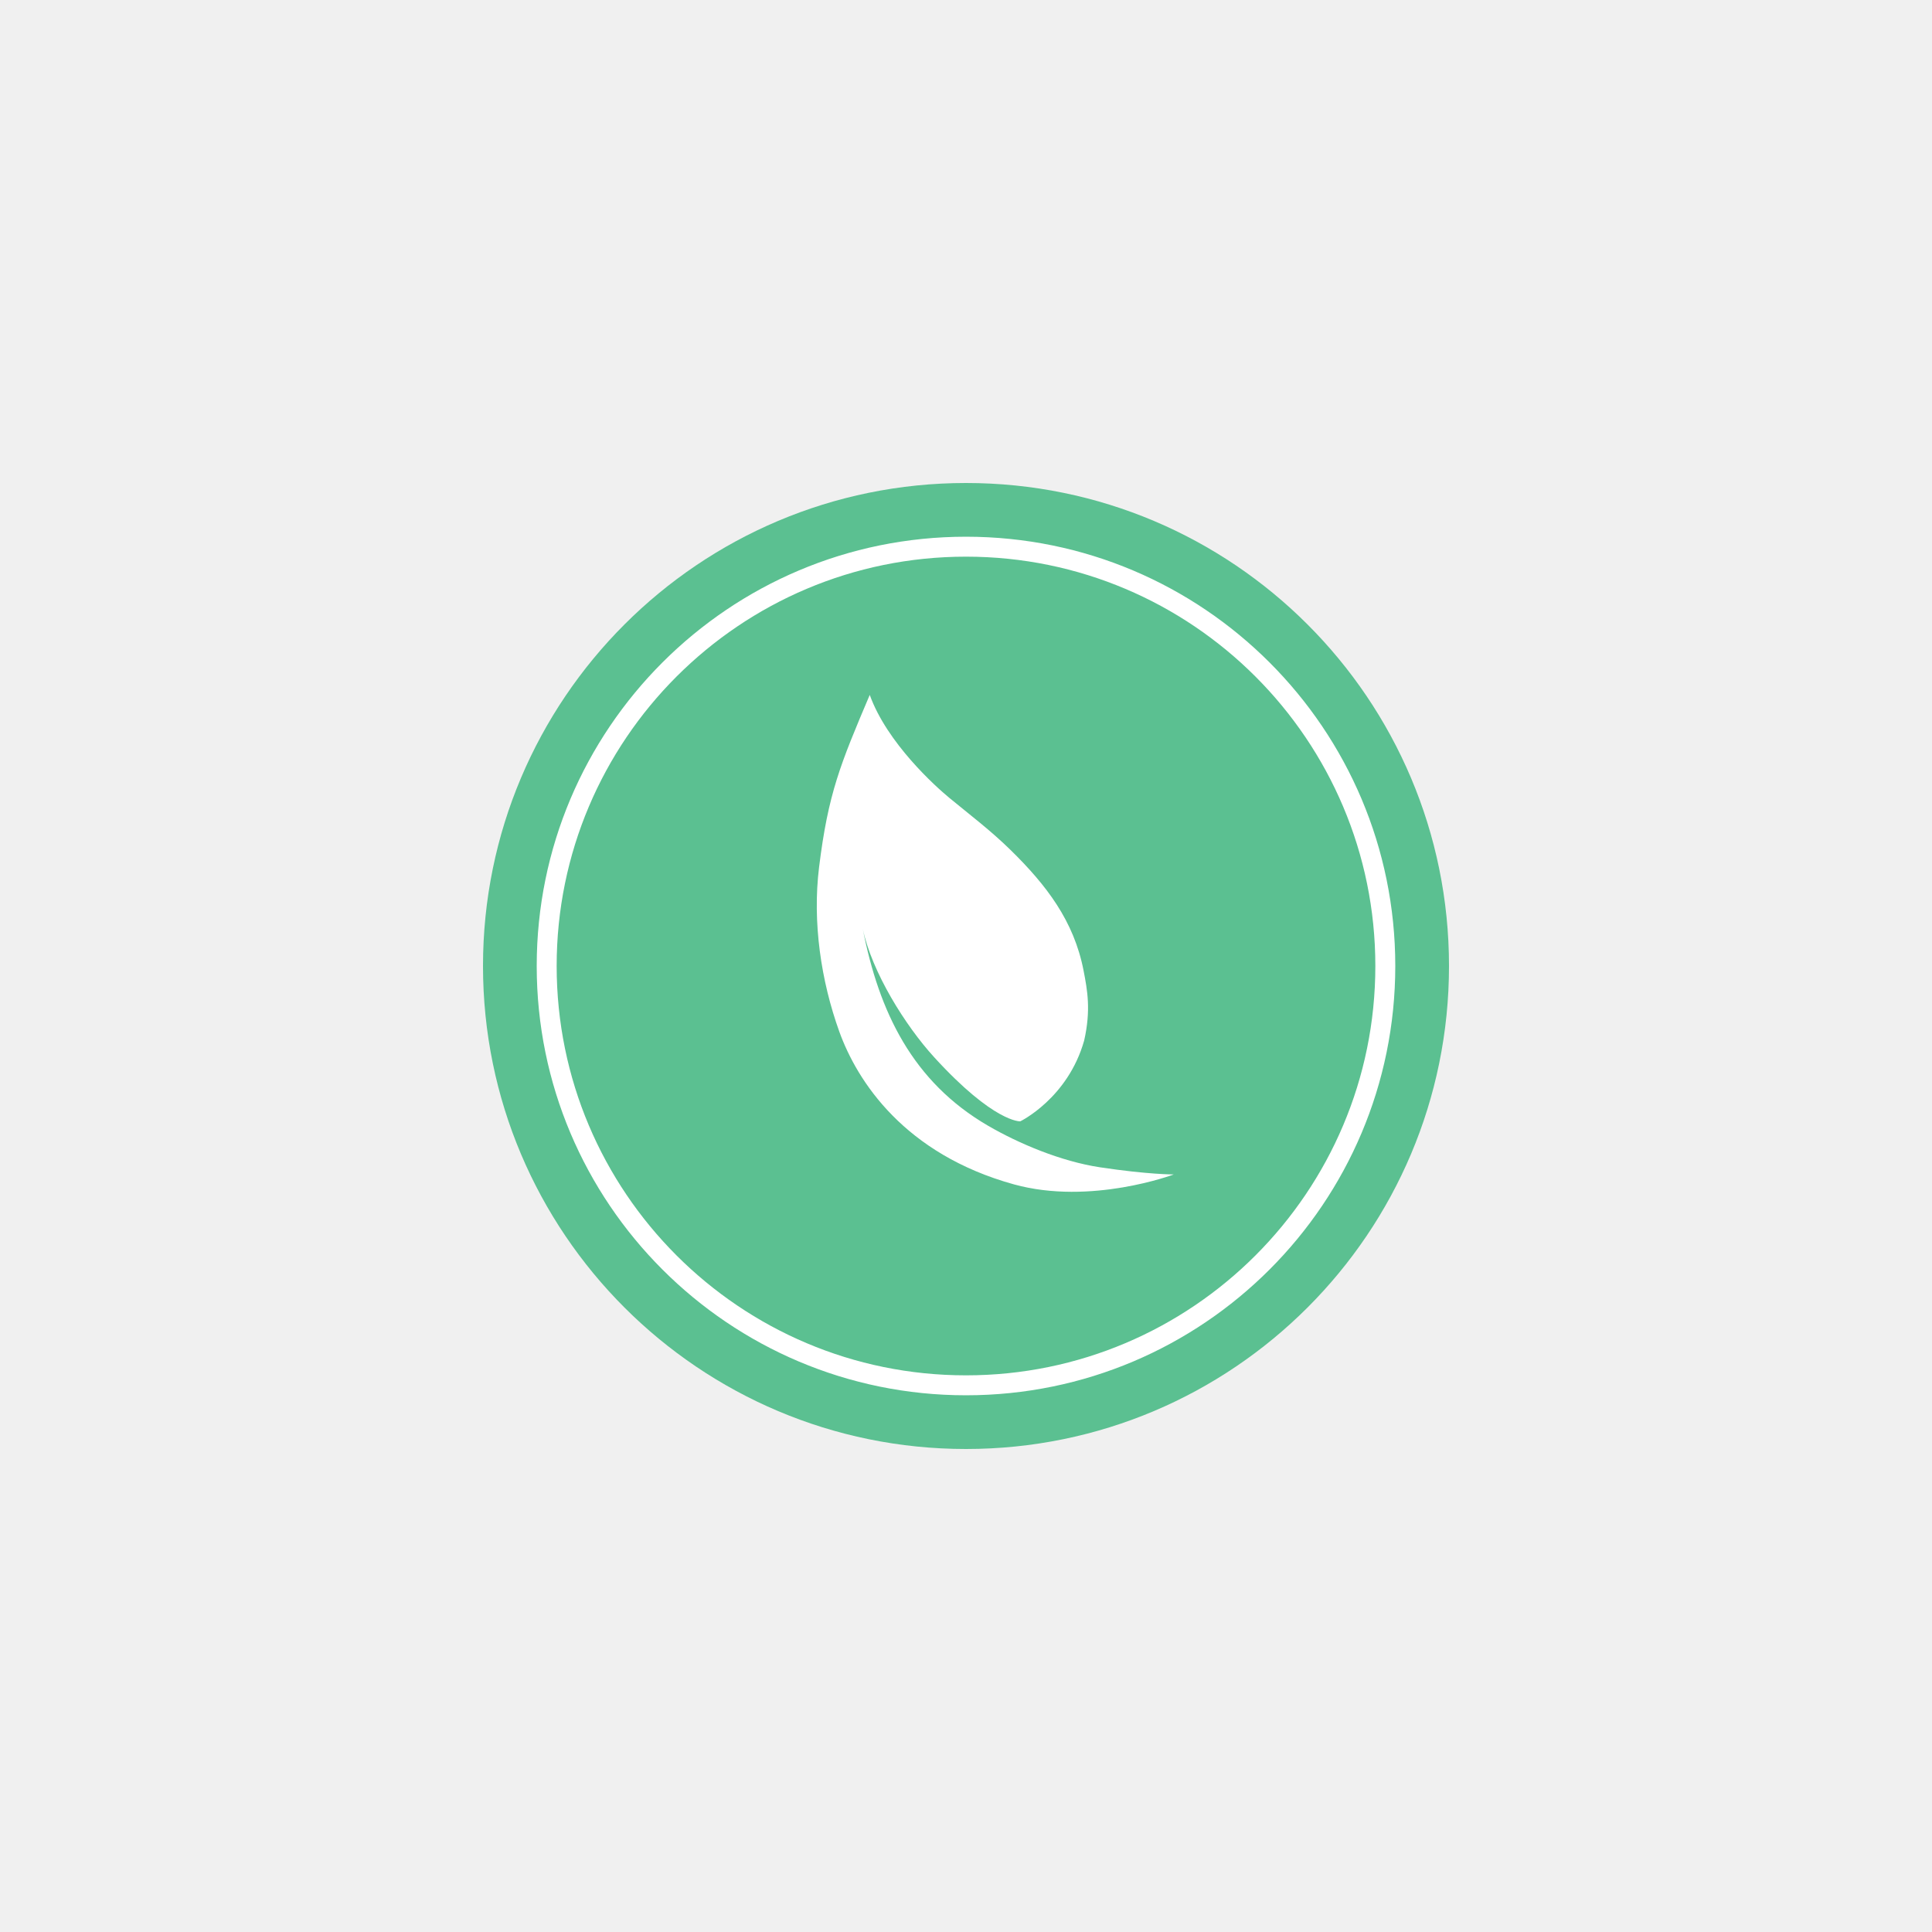
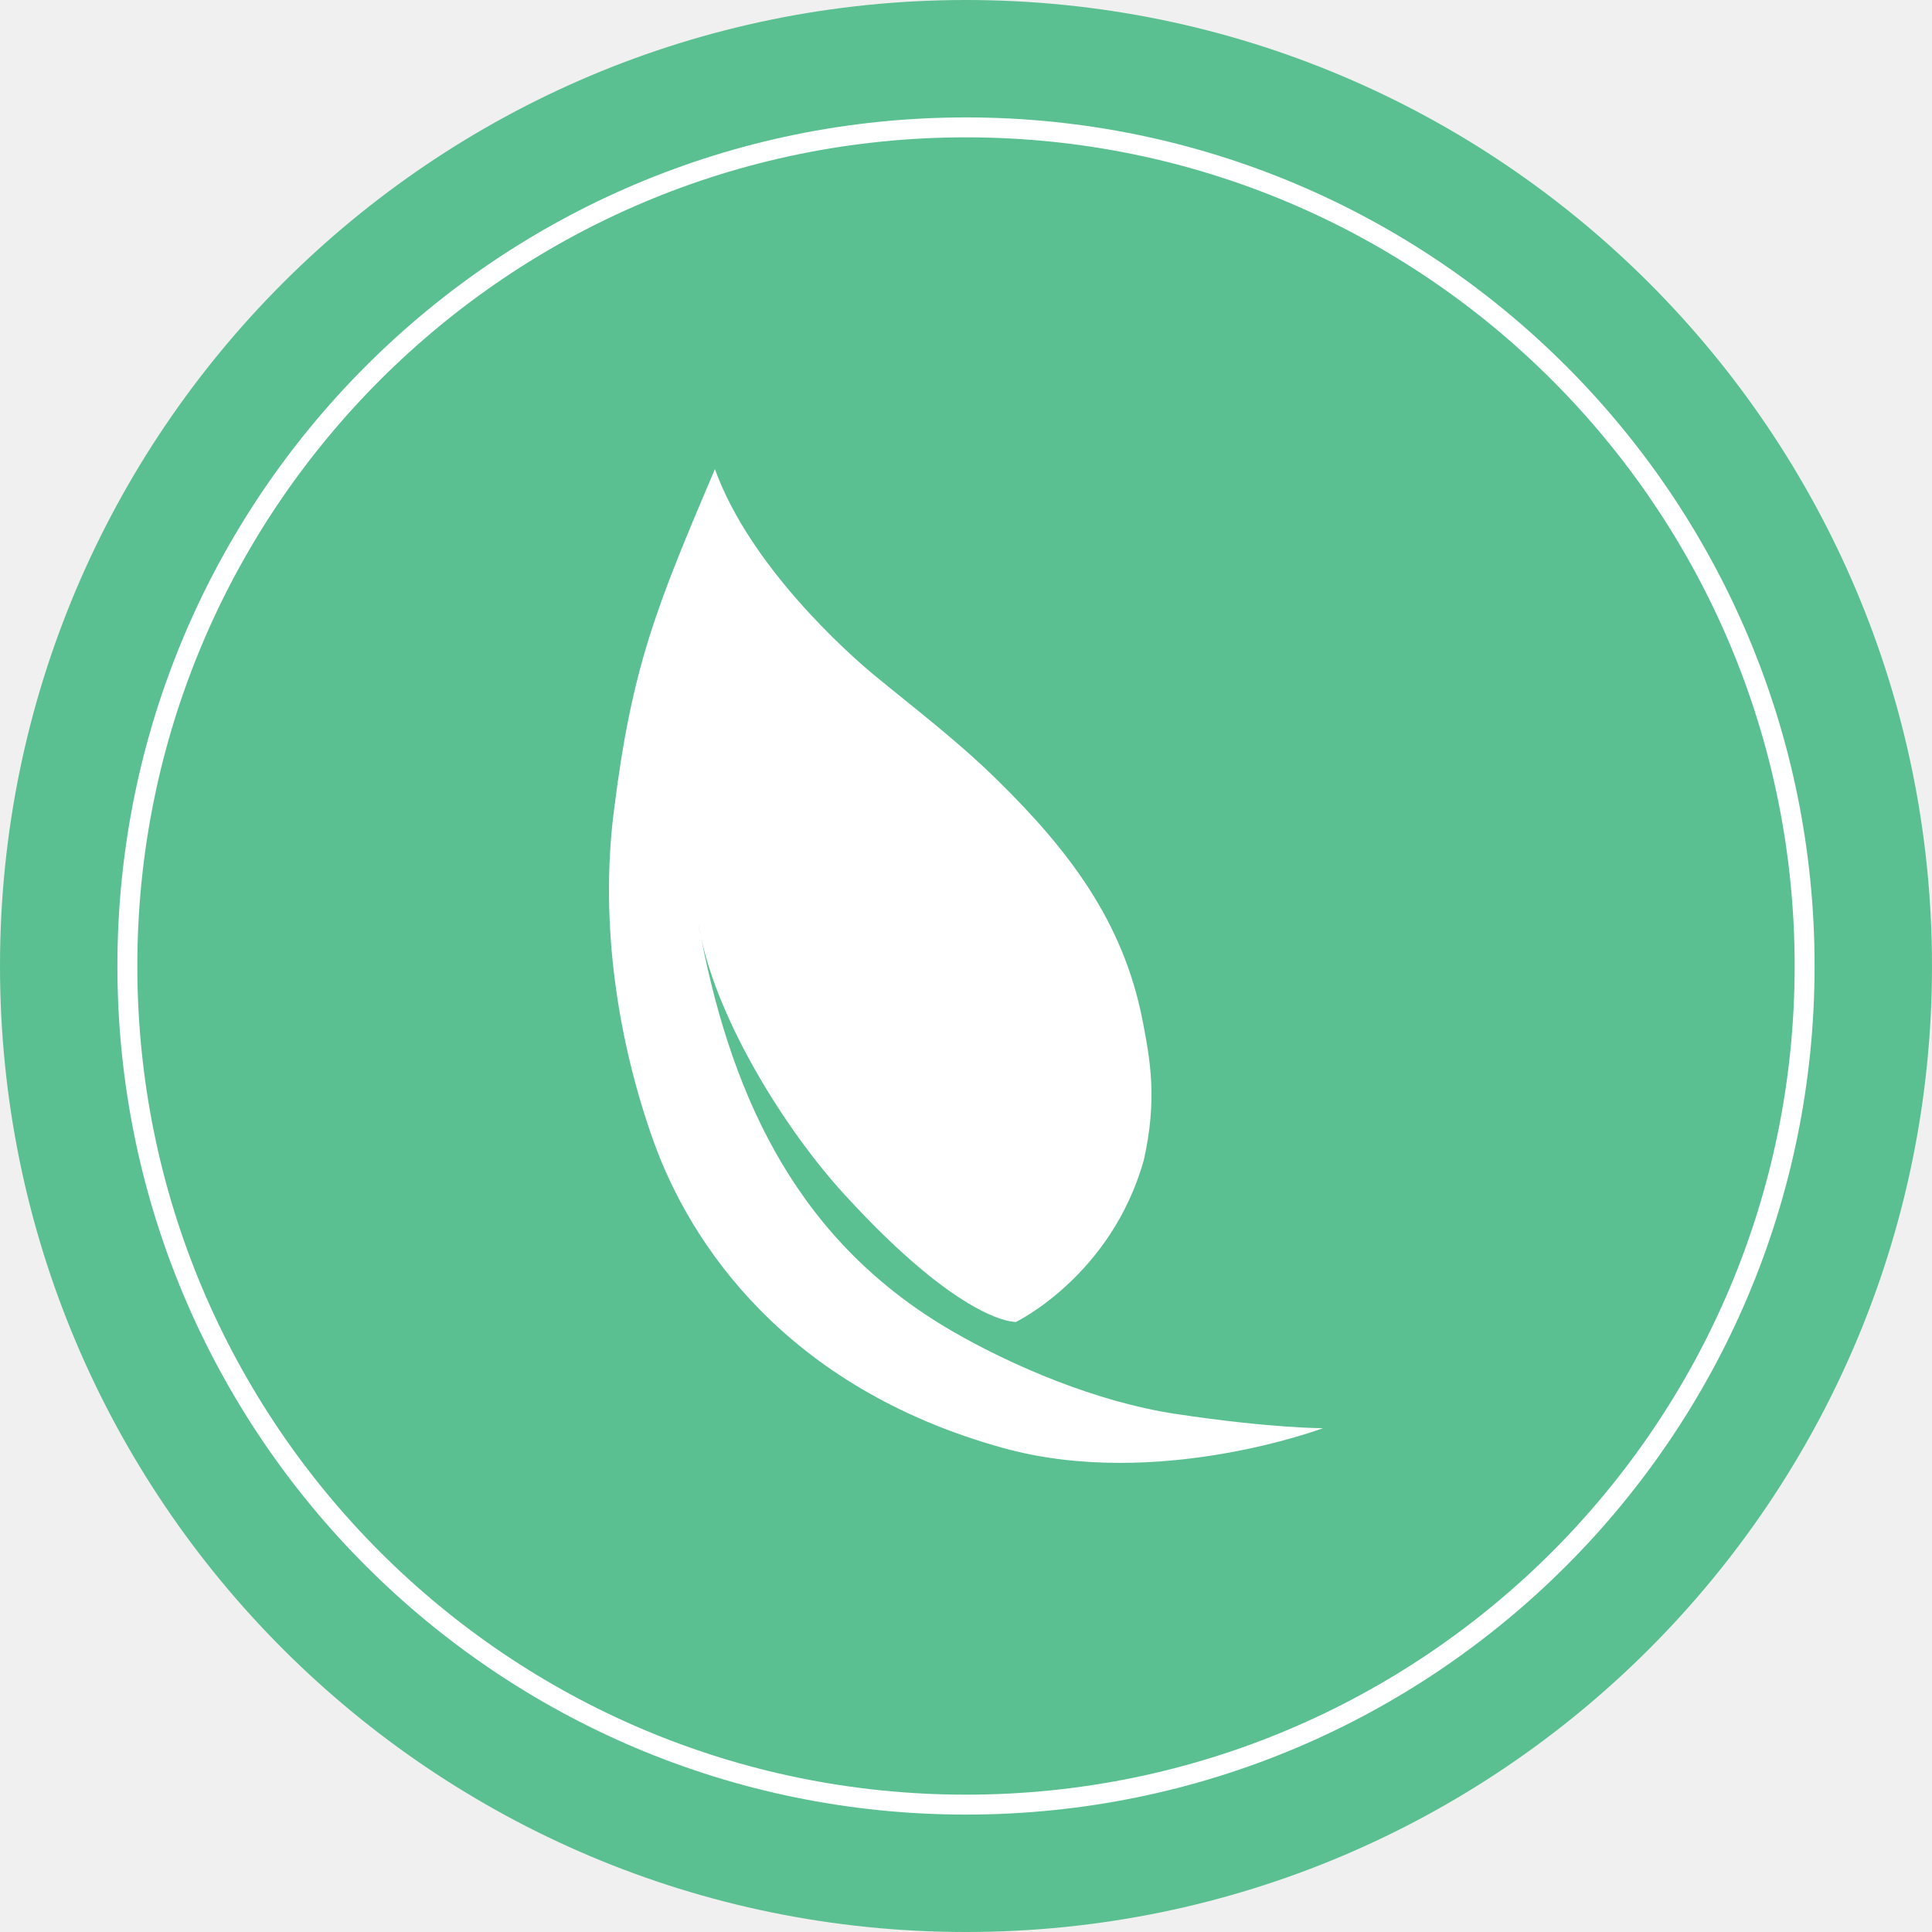
<svg xmlns="http://www.w3.org/2000/svg" width="100%" height="100%" viewBox="0 0 1024 1024" version="1.1" xml:space="preserve" style="fill-rule:evenodd;clip-rule:evenodd;stroke-linecap:round;stroke-linejoin:round;stroke-miterlimit:1.5;">
-   <g transform="matrix(0.950451,0,0,0.950451,-128.863,50.6824)">
+   <g transform="matrix(1.9009,0,0,1.9009,-769.726,-410.635)">
    <circle cx="674.272" cy="485.367" r="269.346" style="fill:rgb(91,192,145);" />
  </g>
-   <g transform="matrix(0.825126,0,0,0.825126,-44.3595,111.511)">
-     <circle cx="674.272" cy="485.367" r="269.346" style="fill:none;stroke:white;stroke-width:12.81px;" />
+   <g transform="matrix(1.65025,0,0,1.65025,-600.719,-288.978)">
+     <circle cx="674.272" cy="485.367" r="269.346" style="fill:none;stroke:white;stroke-width:6.4px;" />
  </g>
-   <g transform="matrix(-0.562368,0.399489,-0.366379,-0.515758,1067.13,493.08)">
+   <g transform="matrix(-1.12474,0.798978,-0.732757,-1.03152,1591.21,498.161)">
    <path d="M720.076,559.27C746.797,494.796 757.049,430.655 729.133,363.808C718.04,337.247 699.549,304.362 677.501,281.196C650.359,252.678 634.537,240.602 634.537,240.602C634.537,240.602 700.349,259.513 739.072,311.352C794.098,385.018 791.467,457.624 780.483,500.529C769.39,543.854 748.818,588.183 719.994,622.578C681.543,668.462 660.837,682.608 611.617,715.635C622.17,674.377 611.156,621.165 607.589,606.758C602.293,585.361 596.217,564.447 592.424,541.446C585.581,499.944 584.317,462.224 600.262,423.807C606.655,408.403 613.198,393.025 631.095,375.549C667.032,343.985 707.07,351.358 707.07,351.358C707.07,351.358 724.125,362.972 732.458,436.755C736.526,472.773 733.582,525.222 720.076,559.27C719.323,561.091 718.557,562.907 717.778,564.724C718.588,562.914 719.353,561.095 720.076,559.27Z" style="fill:white;" />
  </g>
</svg>
